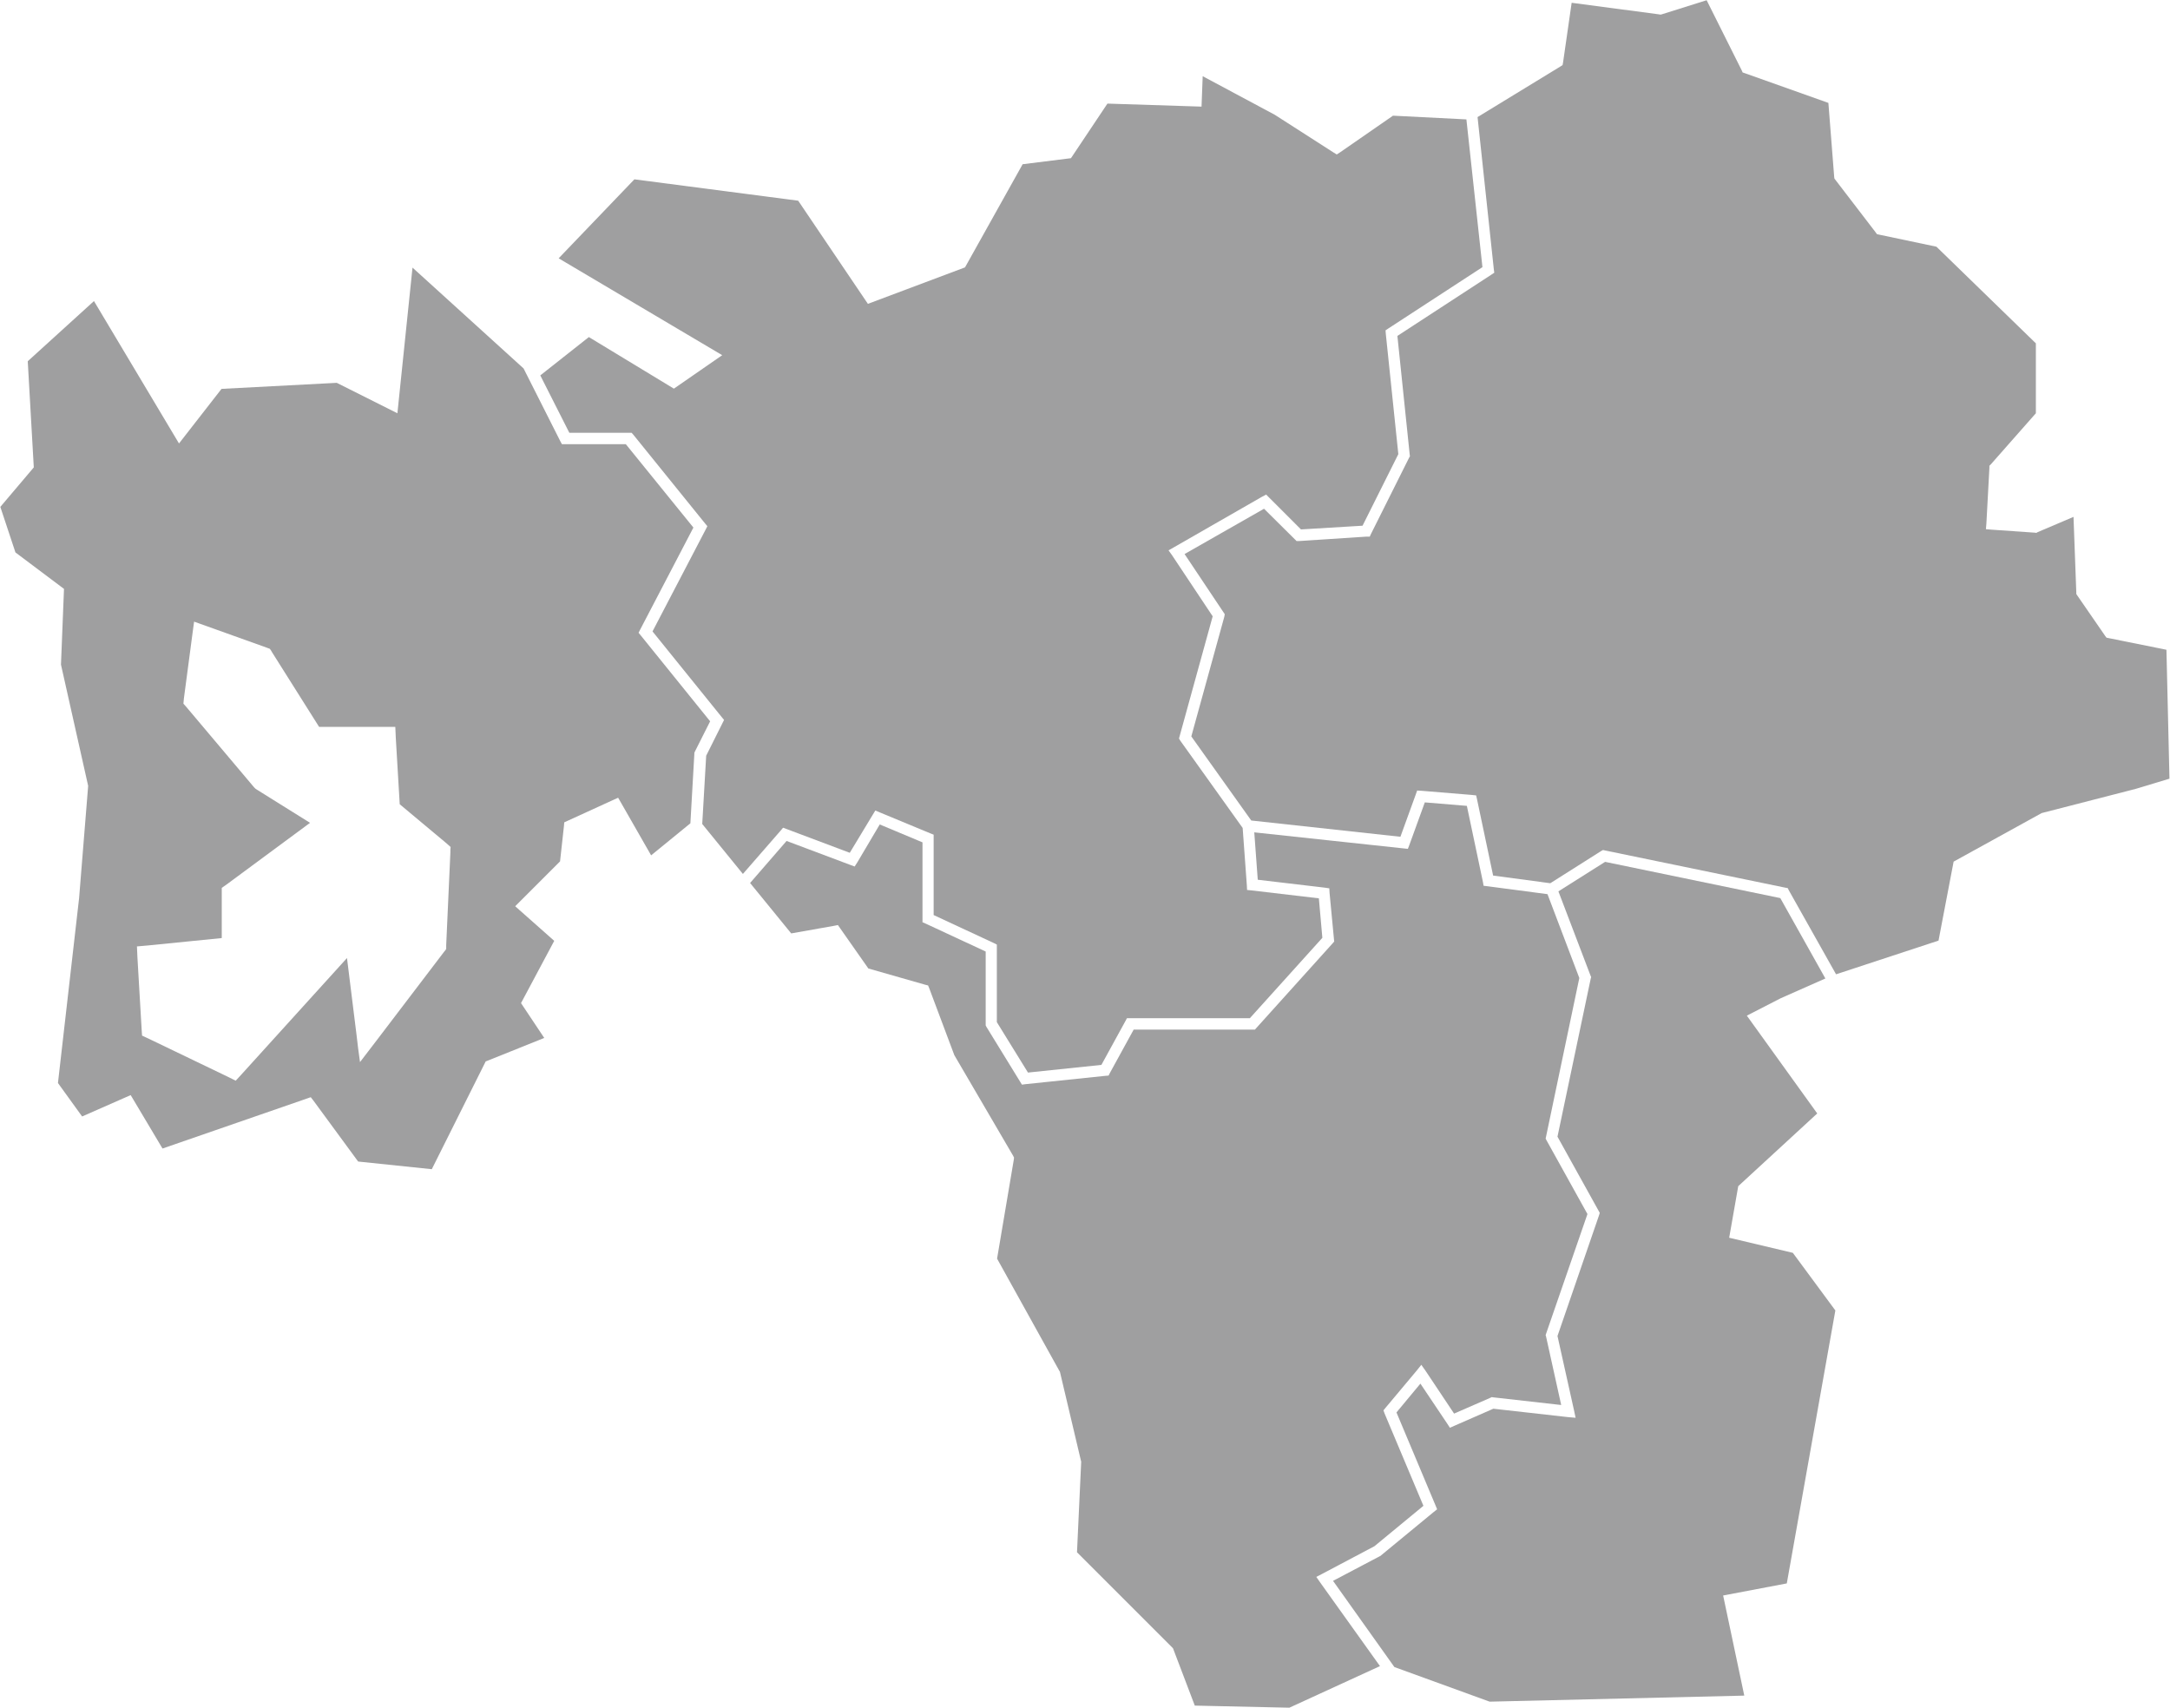
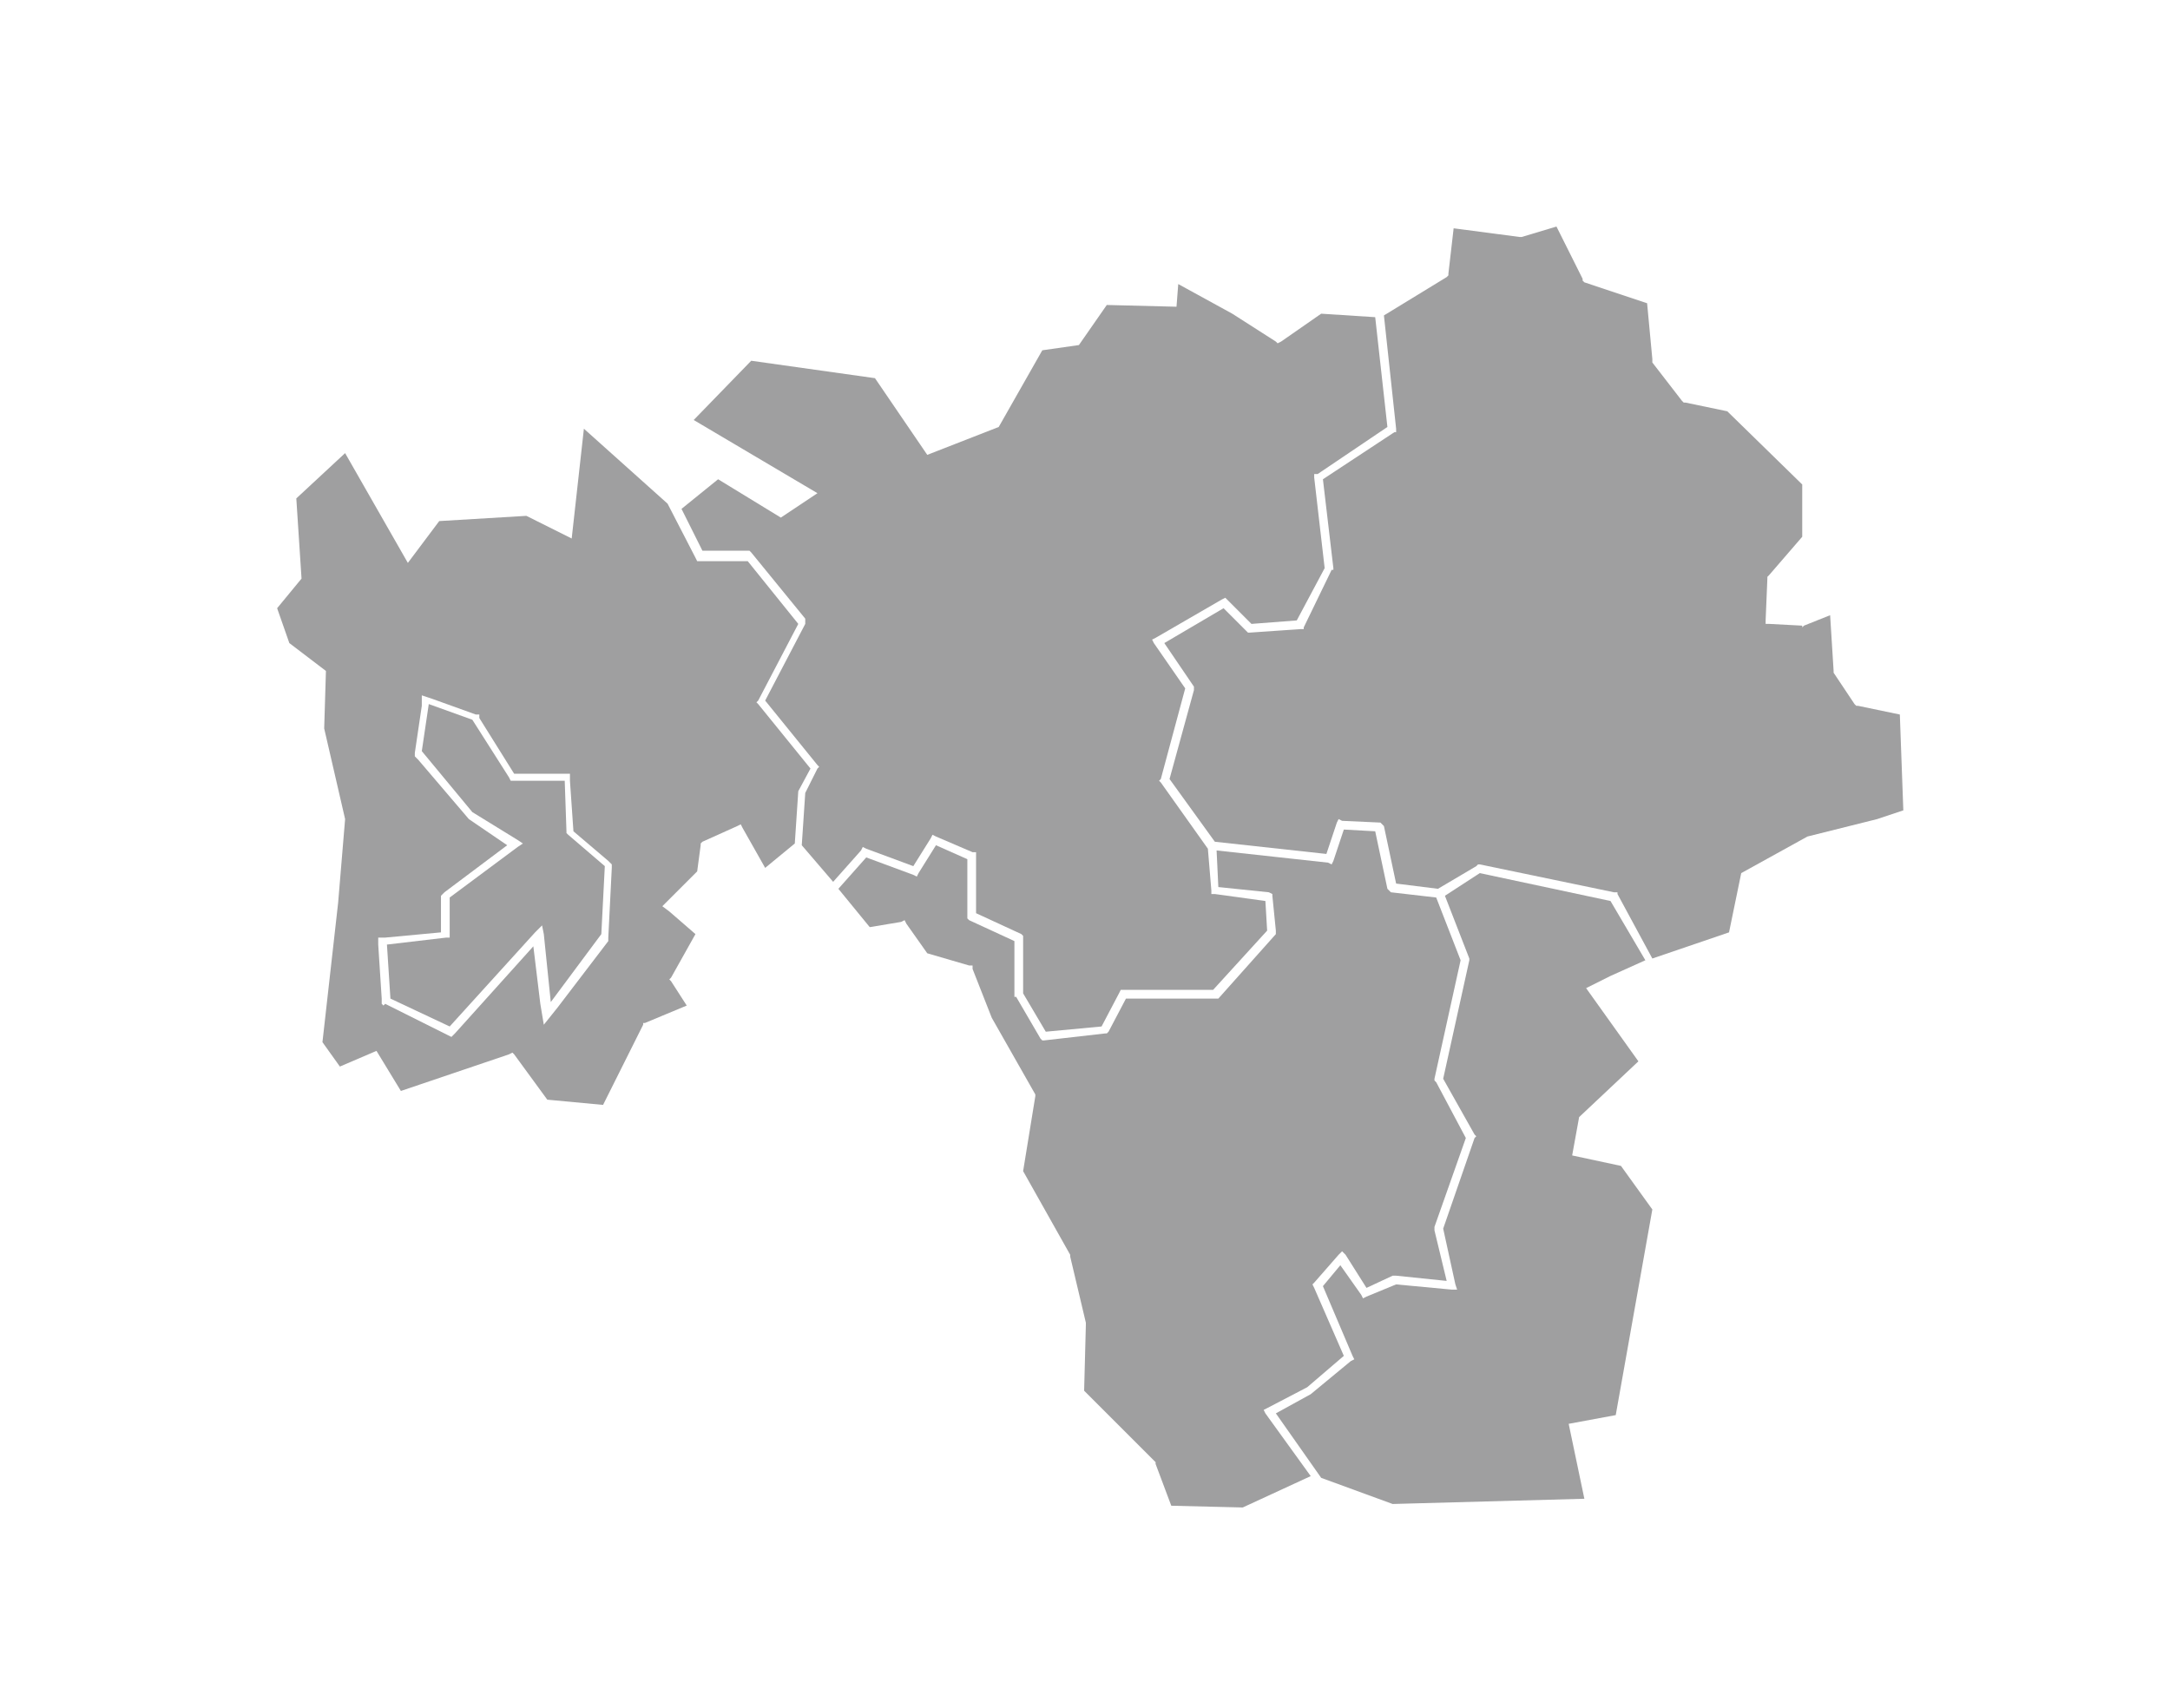
- <svg xmlns="http://www.w3.org/2000/svg" xml:space="preserve" id="svg2" version="1.1" viewBox="1135.45 917.62 124.53 98.03">
-   <defs id="defs6" />
-   <g transform="matrix(1.333333,0,0,-1.333333,0,1440)" id="g10">
-     <g transform="translate(903.3521,388.5056)" id="g12">
-       <path id="path14" style="fill:#9f9fa0;fill-opacity:1;fill-rule:evenodd;stroke:none" d="m 0,0 -0.05,-1.31 -4.05,0.13 -1.57,-2.35 -2.08,-0.26 -2.48,-4.44 -4.18,-1.57 -3,4.44 -7.05,0.92 -3.26,-3.4 7.04,-4.17 -2.08,-1.44 -3.66,2.22 -2.09,-1.65 1.25,-2.47 h 2.57 0.11 l 0.08,-0.09 3.08,-3.81 0.1,-0.12 -0.07,-0.14 -2.29,-4.39 2.98,-3.69 0.1,-0.12 -0.07,-0.14 -0.7,-1.4 -0.17,-2.94 1.75,-2.15 1.62,1.86 0.11,0.13 0.16,-0.06 2.71,-1.02 0.99,1.64 0.11,0.18 0.19,-0.08 2.17,-0.9 0.15,-0.06 v -0.17 -3.29 l 2.58,-1.2 0.14,-0.07 v -0.15 -3.19 l 1.34,-2.17 3.16,0.33 1.03,1.88 0.07,0.13 h 0.14 5.15 l 3.12,3.46 -0.15,1.7 -2.89,0.34 -0.2,0.02 -0.01,0.2 -0.18,2.47 -2.68,3.75 -0.06,0.1 0.03,0.11 1.42,5.15 -1.75,2.63 -0.15,0.21 0.23,0.13 3.8,2.18 0.17,0.09 0.13,-0.13 1.37,-1.37 2.65,0.16 1.54,3.08 -0.54,5.19 -0.01,0.14 0.12,0.08 4.05,2.64 -0.69,6.36 L 8.19,-1.7 5.91,-3.28 5.77,-3.37 5.64,-3.29 3.1,-1.66 Z" />
-     </g>
-     <g transform="translate(930.6121,349.8456)" id="g16">
-       <path id="path18" style="fill:#9f9fa0;fill-opacity:1;fill-rule:evenodd;stroke:none" d="m 0,0 4.41,1.45 0.65,3.4 3.79,2.09 4.04,1.04 1.46,0.44 -0.13,5.55 -2.48,0.5 -0.1,0.02 -0.06,0.08 -1.2,1.74 -0.04,0.06 v 0.07 L 10.22,19.69 8.67,19.03 8.62,19 8.56,19.01 6.69,19.14 6.45,19.16 6.47,19.4 6.6,21.8 v 0.09 l 0.06,0.06 1.94,2.2 v 3.01 l -4.28,4.16 -2.47,0.52 -0.09,0.02 -0.05,0.07 -1.74,2.27 -0.04,0.05 -0.01,0.07 -0.25,3.19 -3.6,1.28 -0.09,0.03 -0.04,0.09 -1.51,3.02 -1.94,-0.61 -0.05,-0.01 -0.05,0.01 -3.77,0.5 -0.37,-2.57 -0.02,-0.11 -0.09,-0.06 -3.57,-2.18 0.7,-6.55 0.02,-0.15 -0.12,-0.08 -4.05,-2.64 0.53,-5.11 0.01,-0.07 -0.04,-0.07 -1.63,-3.26 -0.06,-0.13 h -0.14 l -2.9,-0.19 h -0.11 l -0.08,0.08 -1.32,1.31 -3.42,-1.95 1.67,-2.5 0.06,-0.09 -0.02,-0.11 -1.42,-5.15 2.58,-3.62 6.42,-0.7 0.66,1.82 0.06,0.17 0.18,-0.01 2.18,-0.18 0.18,-0.02 0.04,-0.18 0.69,-3.27 2.46,-0.33 2.18,1.38 0.09,0.05 0.09,-0.02 7.75,-1.6 0.11,-0.02 0.05,-0.1 z" />
-     </g>
-     <g transform="translate(911.6021,320.0256)" id="g20">
-       <path id="path22" style="fill:#9f9fa0;fill-opacity:1;fill-rule:evenodd;stroke:none" d="m 0,0 4.1,-1.49 10.96,0.26 -0.91,4.31 2.74,0.52 2.09,11.75 -1.83,2.48 -2.74,0.65 0.39,2.22 3.4,3.13 -3.03,4.21 1.46,0.75 1.92,0.85 L 16.61,33.1 9.07,34.66 7.06,33.39 8.44,29.77 8.47,29.7 8.45,29.63 7.02,22.83 8.79,19.64 8.84,19.55 8.81,19.45 7.02,14.25 7.73,11.06 7.8,10.73 7.46,10.76 4.26,11.12 2.57,10.38 2.39,10.3 2.28,10.47 1.12,12.2 0.09,10.96 1.77,6.96 1.84,6.79 1.7,6.68 -0.57,4.81 -0.59,4.79 -0.61,4.78 -2.64,3.71 Z" />
-     </g>
-     <g transform="translate(903.012,318.3656)" id="g24">
-       <path id="path26" style="fill:#9f9fa0;fill-opacity:1;fill-rule:evenodd;stroke:none" d="M 0,0 4.07,-0.09 7.97,1.7 5.39,5.31 5.23,5.54 5.48,5.67 7.73,6.86 9.84,8.6 l -1.67,3.97 -0.05,0.14 0.09,0.11 1.34,1.6 0.2,0.25 0.19,-0.27 1.22,-1.83 1.56,0.68 0.06,0.03 0.06,-0.01 2.93,-0.33 -0.65,2.94 -0.02,0.07 0.02,0.06 1.78,5.15 -1.76,3.17 -0.04,0.08 0.02,0.09 1.43,6.82 -1.37,3.61 -2.58,0.34 -0.17,0.02 -0.03,0.17 -0.69,3.27 L 9.9,38.88 9.24,37.06 9.17,36.88 8.98,36.9 2.56,37.59 2.71,35.55 5.59,35.21 5.79,35.18 5.8,34.99 5.99,32.99 6,32.89 5.93,32.81 2.66,29.18 2.59,29.1 H 2.48 -2.63 l -1.02,-1.86 -0.06,-0.12 -0.13,-0.01 -3.45,-0.36 -0.15,-0.02 -0.08,0.13 -1.45,2.36 -0.03,0.06 v 0.06 3.12 l -2.58,1.2 -0.14,0.06 v 0.16 3.28 l -1.84,0.77 -0.97,-1.64 -0.11,-0.17 -0.19,0.07 -2.74,1.03 -1.57,-1.81 1.77,-2.17 1.86,0.33 0.15,0.03 0.09,-0.13 1.22,-1.74 2.45,-0.7 0.12,-0.03 0.05,-0.12 1.08,-2.88 2.53,-4.33 0.04,-0.08 -0.01,-0.09 -0.72,-4.26 2.68,-4.83 0.02,-0.03 0.01,-0.03 0.9,-3.81 0.01,-0.03 V 10.48 L -5.07,6.6 -0.97,2.5 -0.94,2.47 -0.92,2.42 Z" />
-     </g>
-     <g transform="translate(857.6821,347.5056)" id="g28">
-       <path id="path30" style="fill:#9f9fa0;fill-opacity:1;fill-rule:evenodd;stroke:none" d="M 0,0 -0.18,3.08 -0.19,3.31 -0.2,3.54 0.03,3.56 0.26,3.58 3.45,3.9 v 1.92 0.12 0.12 l 0.1,0.07 0.1,0.07 3.6,2.66 -2.29,1.43 -0.03,0.02 -0.03,0.02 -0.03,0.03 -0.03,0.03 -2.9,3.44 -0.07,0.08 -0.07,0.08 0.01,0.11 0.01,0.11 0.36,2.72 0.04,0.3 0.04,0.29 0.28,-0.1 0.28,-0.1 2.54,-0.91 0.08,-0.03 0.08,-0.03 0.05,-0.07 0.04,-0.07 2.03,-3.22 h 2.82 0.23 0.23 L 10.93,12.76 10.94,12.53 11.11,9.66 13.12,7.98 13.21,7.9 13.3,7.82 13.29,7.7 V 7.58 L 13.11,3.59 V 3.51 3.43 L 13.07,3.37 13.02,3.31 10.12,-0.5 9.76,-0.97 9.4,-1.44 9.32,-0.85 9.25,-0.26 8.84,3.04 4.29,-1.98 4.17,-2.11 4.05,-2.24 3.89,-2.16 3.73,-2.08 0.28,-0.42 0.15,-0.36 0.02,-0.3 0.01,-0.16 Z m -4.9,28.73 0.26,-4.57 -1.44,-1.7 0.65,-1.96 2.09,-1.57 -0.13,-3.26 1.17,-5.22 -0.39,-4.83 -0.91,-7.96 1.04,-1.44 2.09,0.92 1.37,-2.3 6.21,2.15 0.17,0.06 0.11,-0.14 1.93,-2.63 3.17,-0.33 2.28,4.56 0.04,0.08 0.08,0.03 2.44,0.98 -0.92,1.38 -0.08,0.12 0.07,0.13 1.36,2.55 -1.49,1.32 -0.19,0.17 0.18,0.18 1.75,1.75 0.17,1.54 0.01,0.14 0.13,0.06 1.99,0.91 0.2,0.09 0.11,-0.19 1.31,-2.29 1.69,1.38 0.17,2.98 v 0.05 l 0.02,0.05 0.66,1.31 -2.98,3.69 -0.1,0.12 0.07,0.14 2.29,4.39 -2.91,3.59 h -2.6 -0.15 l -0.07,0.13 -1.58,3.13 -4.78,4.34 L 11.01,26.49 8.4,27.8 3.44,27.54 1.61,25.19 -2.05,31.32 Z" />
-     </g>
-   </g>
+ <svg xmlns="http://www.w3.org/2000/svg" version="1.1" id="svg2" x="0px" y="0px" viewBox="0 0 124.5 98" style="enable-background:new 0 0 124.5 98;" xml:space="preserve">
+   <style type="text/css">
+ 	.st0{fill-rule:evenodd;clip-rule:evenodd;fill:#9F9FA0;}
+ </style>
+   <polygon class="st0" points="67.6,16.3 67.5,17.6 63.5,17.5 61.9,19.8 59.8,20.1 57.3,24.5 53.2,26.1 50.2,21.7 43.1,20.7   39.8,24.1 46.9,28.3 44.8,29.7 41.2,27.5 39.1,29.2 40.3,31.6 42.9,31.6 43,31.6 43.1,31.7 46.2,35.5 46.2,35.7 46.2,35.8   43.9,40.2 46.9,43.9 47,44 46.9,44.1 46.2,45.5 46,48.5 47.8,50.6 49.4,48.8 49.5,48.6 49.7,48.7 52.4,49.7 53.4,48.1 53.5,47.9   53.7,48 55.8,48.9 56,48.9 56,49.1 56,52.4 58.6,53.6 58.7,53.7 58.7,53.8 58.7,57 60,59.2 63.2,58.9 64.2,57 64.3,56.8 64.4,56.8   69.6,56.8 72.7,53.4 72.6,51.7 69.7,51.3 69.5,51.3 69.5,51.1 69.3,48.7 66.6,44.9 66.5,44.8 66.6,44.7 68,39.5 66.2,36.9   66.1,36.7 66.3,36.6 70.1,34.4 70.3,34.3 70.4,34.4 71.8,35.8 74.4,35.6 76,32.6 75.4,27.4 75.4,27.2 75.6,27.2 79.6,24.5   78.9,18.2 75.8,18 73.5,19.6 73.3,19.7 73.2,19.6 70.7,18 " />
+   <polygon class="st0" points="94.8,55 99.2,53.5 99.9,50.1 103.7,48 107.7,47 109.2,46.5 109,41 106.6,40.5 106.5,40.5 106.4,40.4   105.2,38.6 105.2,38.6 105.2,38.5 105,35.3 103.5,35.9 103.4,36 103.4,35.9 101.5,35.8 101.3,35.8 101.3,35.6 101.4,33.2   101.4,33.1 101.5,33 103.4,30.8 103.4,27.8 99.1,23.6 96.7,23.1 96.6,23.1 96.5,23 94.8,20.8 94.8,20.7 94.8,20.6 94.5,17.4   90.9,16.2 90.8,16.1 90.8,16 89.3,13 87.3,13.6 87.3,13.6 87.2,13.6 83.4,13.1 83.1,15.7 83.1,15.8 83,15.9 79.4,18.1 80.1,24.6   80.1,24.8 80,24.8 75.9,27.5 76.5,32.6 76.5,32.7 76.4,32.7 74.8,36 74.8,36.1 74.6,36.1 71.7,36.3 71.6,36.3 71.5,36.2 70.2,34.9   66.8,36.9 68.5,39.4 68.5,39.5 68.5,39.6 67.1,44.7 69.7,48.3 76.1,49 76.7,47.2 76.8,47 77,47.1 79.2,47.2 79.3,47.3 79.4,47.4   80.1,50.7 82.5,51 84.7,49.7 84.8,49.6 84.9,49.6 92.6,51.2 92.8,51.2 92.8,51.3 " />
+   <polygon class="st0" points="75.8,84.8 79.9,86.3 90.9,86 90,81.7 92.7,81.2 94.8,69.4 93,66.9 90.2,66.3 90.6,64.1 94,60.9   91,56.7 92.4,56 94.4,55.1 92.4,51.7 84.9,50.1 82.9,51.4 84.3,55 84.3,55.1 84.3,55.1 82.8,61.9 84.6,65.1 84.7,65.2 84.6,65.3   82.8,70.5 83.5,73.7 83.6,74 83.3,74 80.1,73.7 78.4,74.4 78.2,74.5 78.1,74.3 76.9,72.6 75.9,73.8 77.6,77.8 77.7,78 77.5,78.1   75.2,80 75.2,80 75.2,80 73.2,81.1 " />
+   <polygon class="st0" points="67.2,86.4 71.3,86.5 75.2,84.7 72.6,81.1 72.5,80.9 72.7,80.8 75,79.6 77.1,77.8 75.4,73.9 75.3,73.7   75.4,73.6 76.8,72 77,71.8 77.2,72 78.4,73.9 79.9,73.2 80,73.2 80.1,73.2 83,73.5 82.3,70.6 82.3,70.5 82.3,70.4 84.1,65.3   82.4,62.1 82.3,62 82.3,61.9 83.8,55.1 82.4,51.5 79.8,51.2 79.7,51.1 79.6,51 78.9,47.7 77.1,47.6 76.5,49.4 76.4,49.6 76.2,49.5   69.8,48.8 69.9,50.9 72.8,51.2 73,51.3 73,51.4 73.2,53.4 73.2,53.5 73.2,53.6 69.9,57.3 69.8,57.3 69.7,57.3 64.6,57.3 63.6,59.2   63.5,59.3 63.4,59.3 59.9,59.7 59.8,59.7 59.7,59.6 58.3,57.2 58.2,57.2 58.2,57.1 58.2,54 55.6,52.8 55.5,52.7 55.5,52.6   55.5,49.3 53.7,48.5 52.7,50.1 52.6,50.3 52.4,50.2 49.7,49.2 48.1,51 49.9,53.2 51.7,52.9 51.9,52.8 52,53 53.2,54.7 55.6,55.4   55.8,55.4 55.8,55.6 56.9,58.4 59.4,62.8 59.4,62.8 59.4,62.9 58.7,67.2 61.4,72 61.4,72.1 61.4,72.1 62.3,75.9 62.3,75.9 62.3,76   62.2,79.8 66.3,83.9 66.3,84 66.3,84 " />
+   <path class="st0" d="M17,28.6l0.3,4.6l-1.4,1.7l0.7,2l2.1,1.6l-0.1,3.3l1.2,5.2l-0.4,4.8l-0.9,8l1,1.4l2.1-0.9l1.4,2.3l6.2-2.1  l0.2-0.1l0.1,0.1l1.9,2.6l3.2,0.3l2.3-4.6l0-0.1l0.1,0l2.4-1l-0.9-1.4l-0.1-0.1l0.1-0.1l1.4-2.5l-1.5-1.3L38,52l0.2-0.2l1.8-1.8  l0.2-1.5l0-0.1l0.1-0.1l2-0.9l0.2-0.1l0.1,0.2l1.3,2.3l1.7-1.4l0.2-3v0l0,0l0.7-1.3l-3-3.7l-0.1-0.1l0.1-0.1l2.3-4.4l-2.9-3.6h-2.6  H40L39.9,32l-1.6-3.1l-4.8-4.3l-0.7,6.3l-2.6-1.3l-5,0.3l-1.8,2.4L19.8,26L17,28.6L17,28.6z M21.9,57.3l-0.2-3.1l0,0l0-0.2l0-0.2  l0.2,0l0.2,0l3.2-0.3v-1.9l0,0v-0.1v-0.1l0.1-0.1l0.1-0.1l0,0l3.6-2.7L26.9,47l0,0l0,0l0,0l0,0l0,0l0,0l-2.9-3.4l0,0l-0.1-0.1  l-0.1-0.1l0-0.1l0-0.1l0.4-2.7l0,0l0-0.3l0-0.3l0.3,0.1l0.3,0.1l2.5,0.9l0,0l0.1,0l0.1,0l0,0.1l0,0.1l0,0l2,3.2h2.8l0,0h0.2h0.2  l0,0.2l0,0.2l0.2,2.9l2,1.7l0.1,0.1l0.1,0.1l0,0.1v0.1l-0.2,4v0.1v0.1l0,0.1L34.9,54L32,57.8l-0.4,0.5l-0.4,0.5l-0.1-0.6l-0.1-0.6  l-0.4-3.3l-4.5,5l-0.1,0.1l-0.1,0.1l-0.2-0.1l-0.2-0.1l-3.4-1.7L22,57.7l-0.1-0.1l0-0.1L21.9,57.3L21.9,57.3z" />
+   <polygon class="st0" points="22.2,54.2 22.4,57.3 25.8,58.9 30.7,53.5 31.1,53.1 31.2,53.6 31.6,57.5 34.5,53.6 34.7,49.7   32.6,47.9 32.5,47.8 32.5,47.7 32.4,44.8 32.4,44.8 29.4,44.8 29.3,44.8 29.2,44.6 27.1,41.3 24.6,40.4 24.6,40.4 24.2,43.1   24.2,43.1 24.2,43.1 27.1,46.6 27.1,46.6 27.1,46.6 29.7,48.2 30,48.4 29.7,48.6 25.8,51.5 25.8,51.5 25.8,53.6 25.8,53.8   25.6,53.8 " />
</svg>
